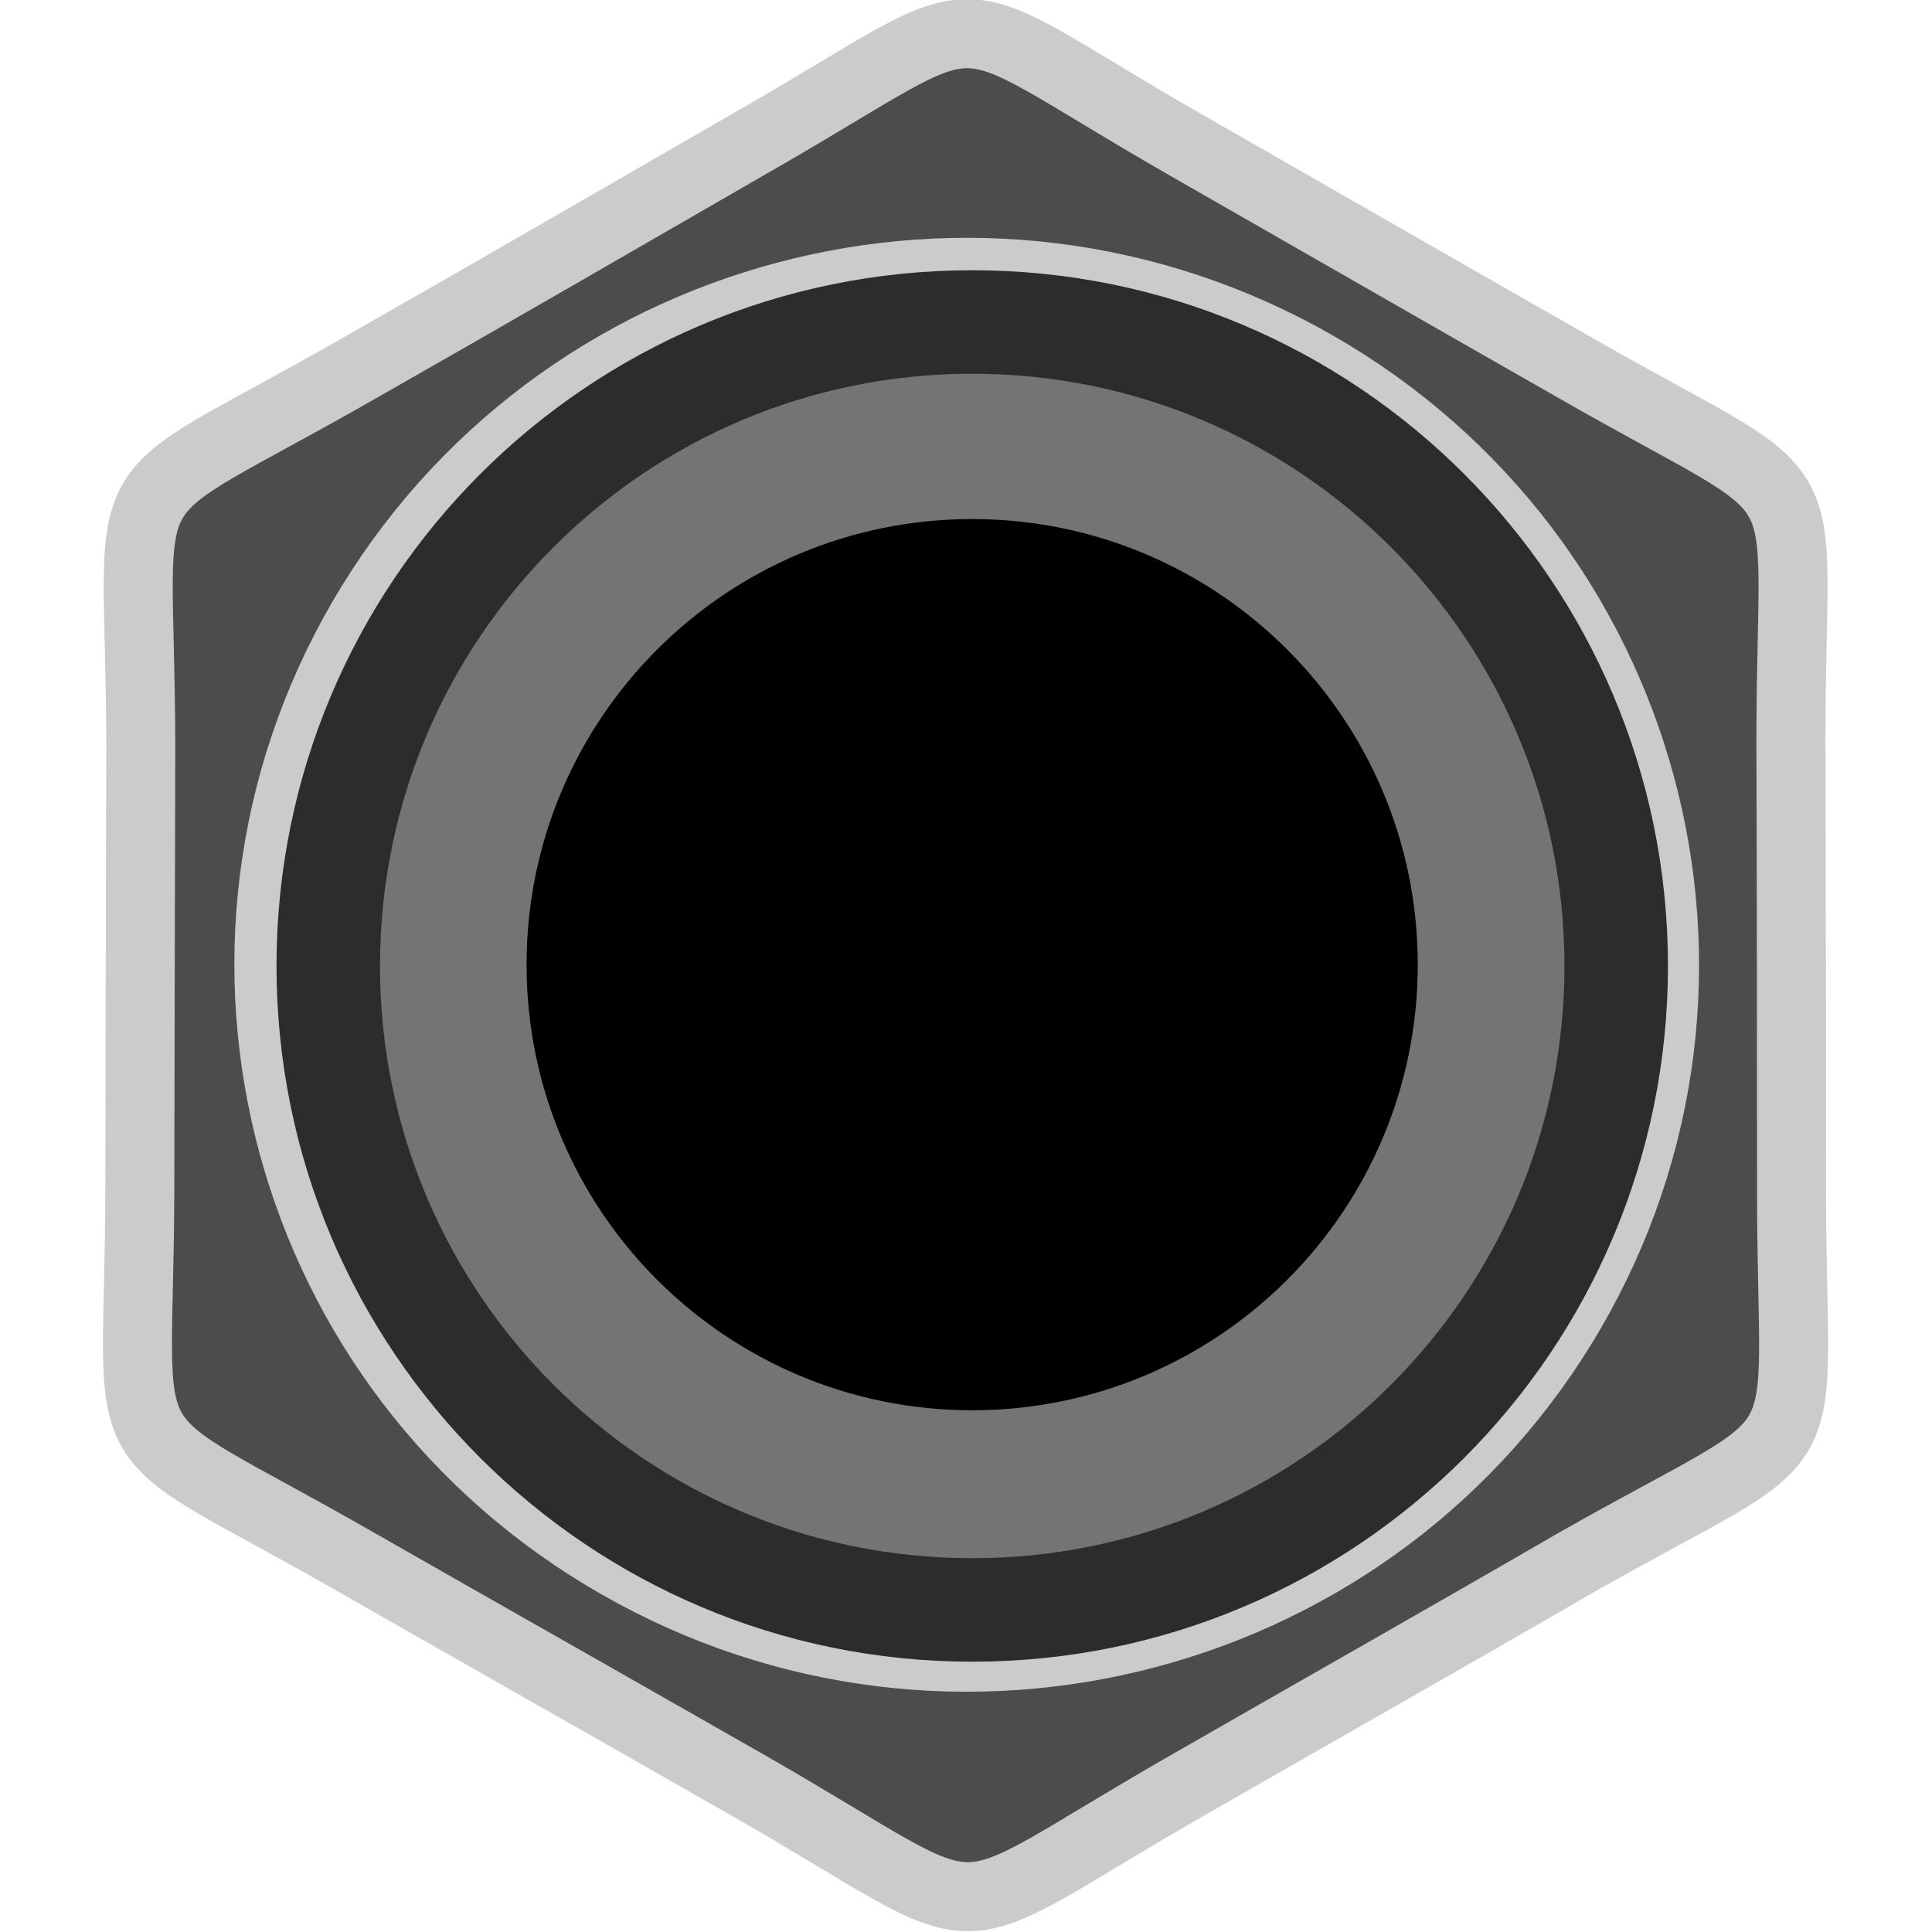
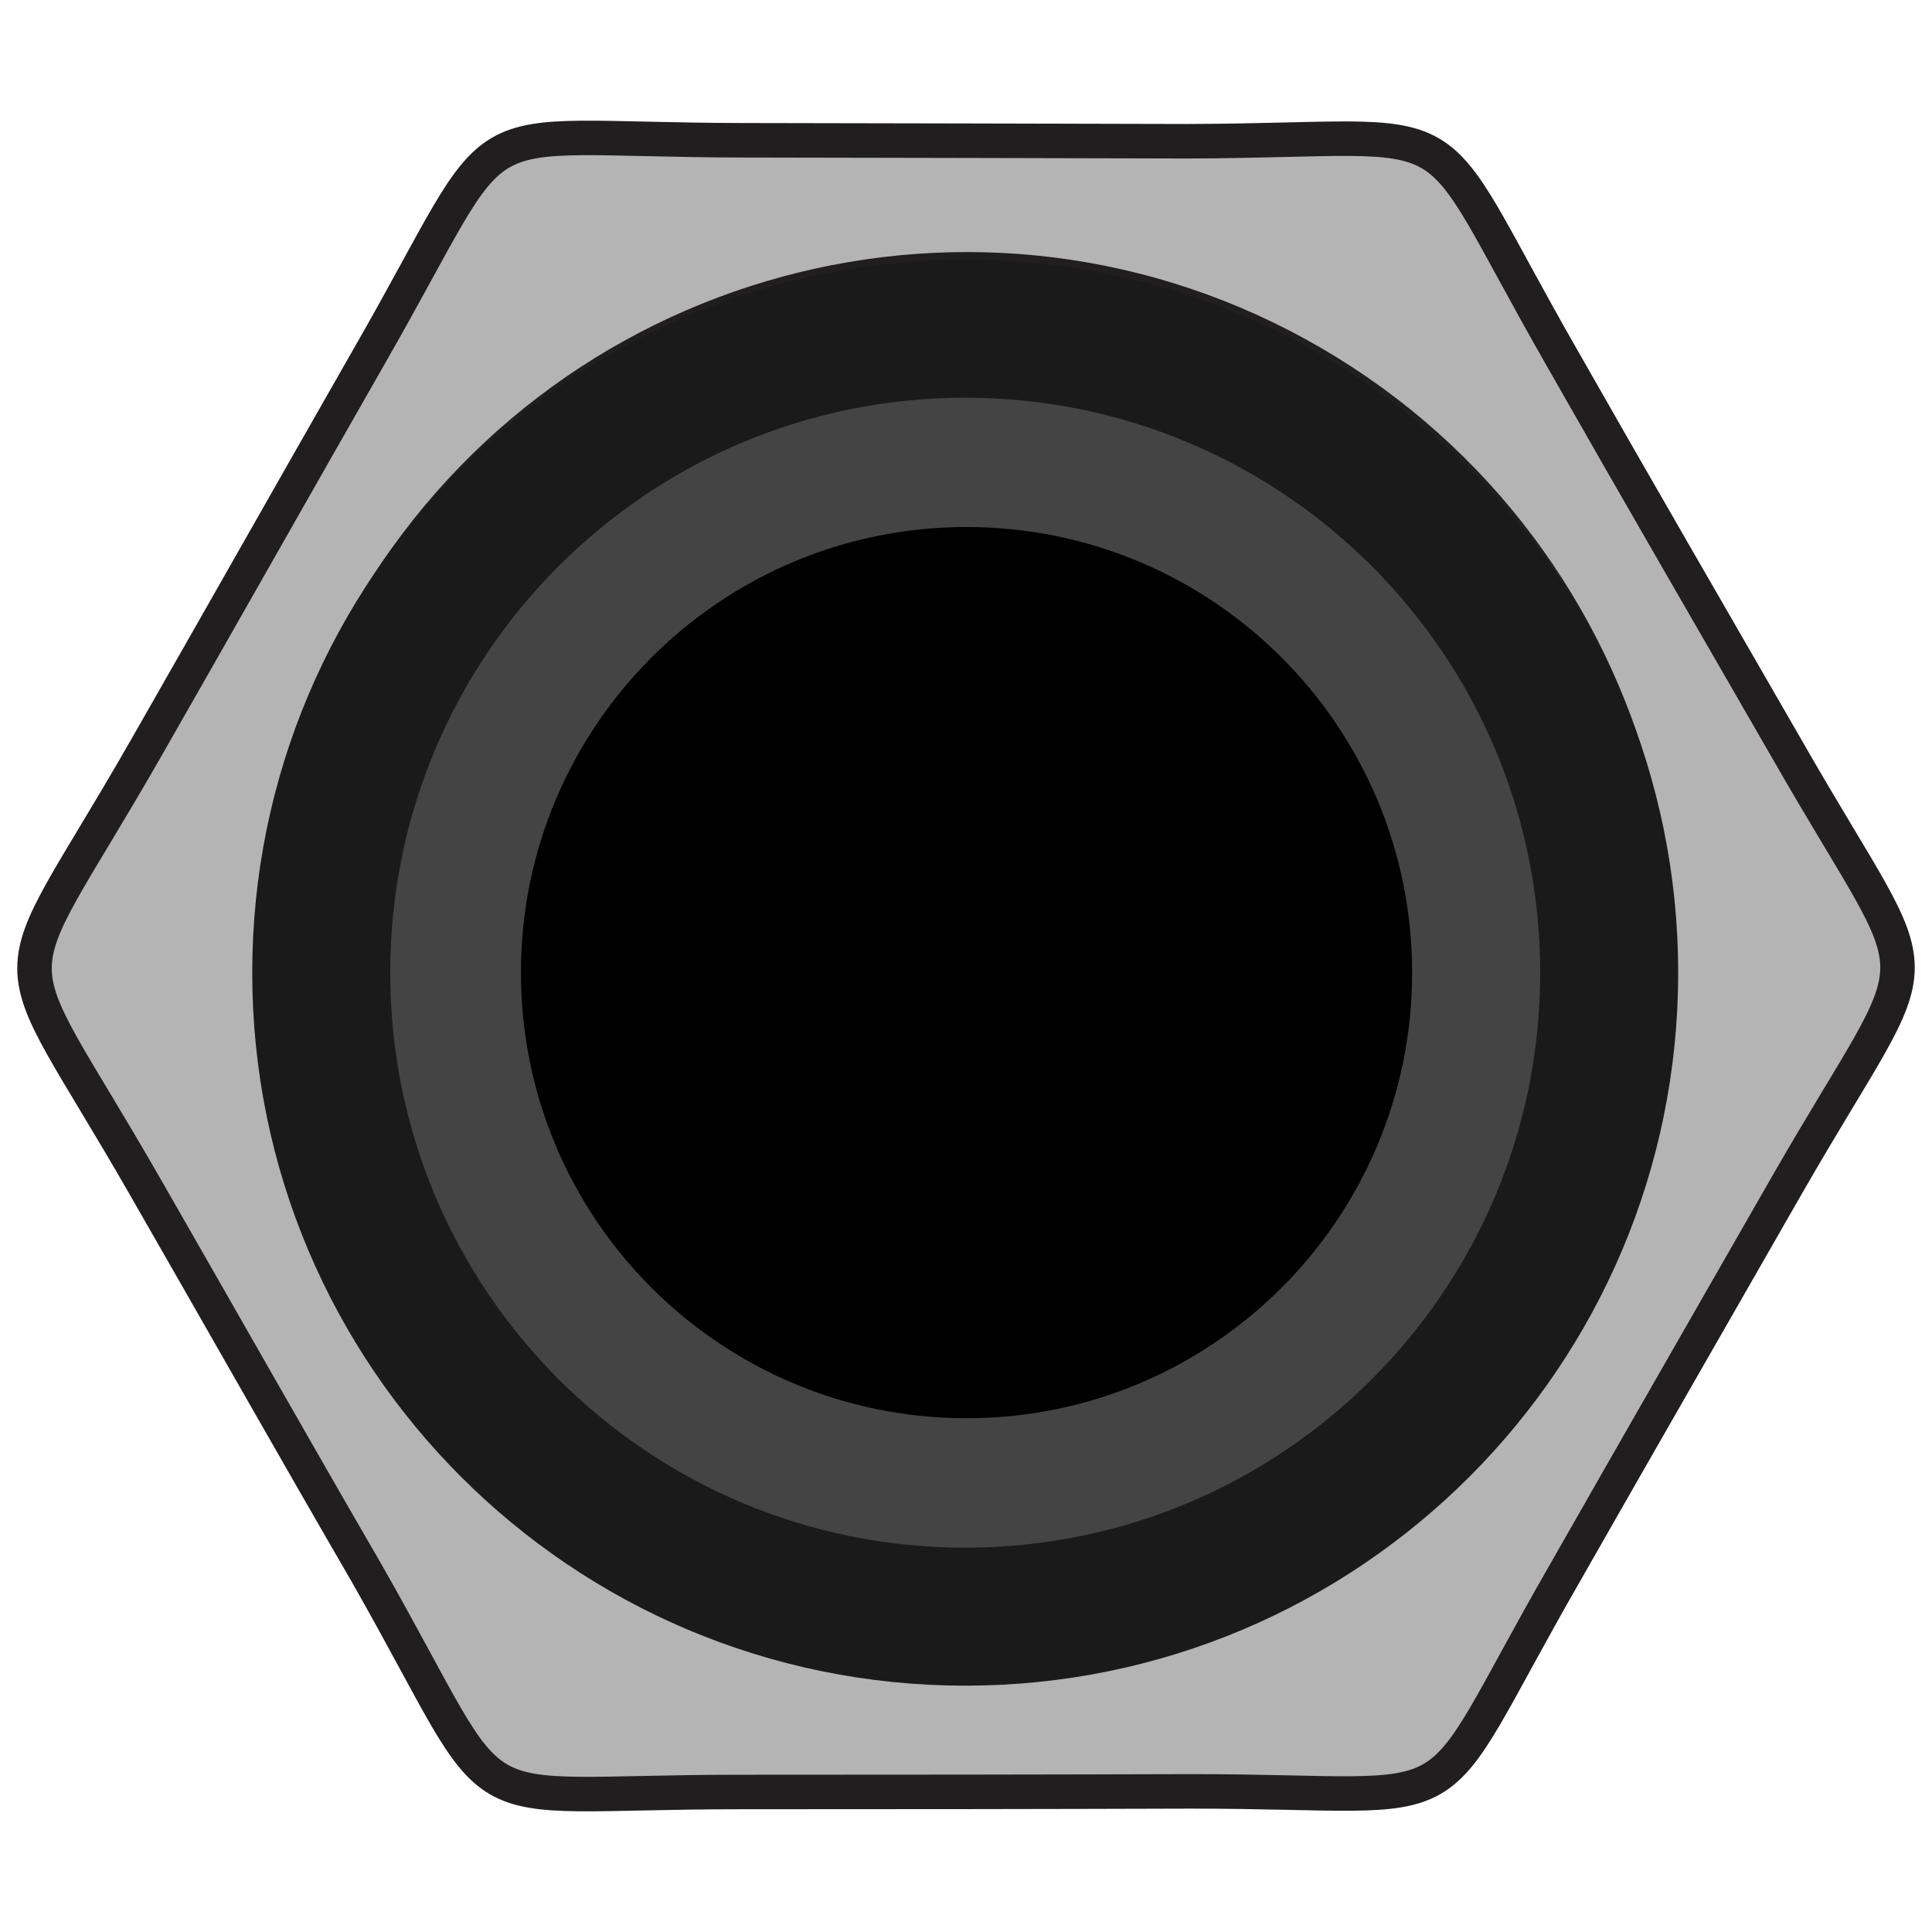
<svg xmlns="http://www.w3.org/2000/svg" width="28px" height="28px" version="1.1" xml:space="preserve" style="fill-rule:evenodd;clip-rule:evenodd;stroke-miterlimit:10;">
-   <g id="IOPortB_3_" transform="matrix(0,-1,1,0,0.00530335,27.9816)">
+   <g id="IOPortB_3_" transform="matrix(1,0,0,1,0.0065577,0.0119207)">
    <g>
-       <path d="M5.311,22.794c-1.082,-1.866 -2.151,-3.757 -3.221,-5.619c-2.129,-3.715 -2.129,-2.593 0.002,-6.312c1.082,-1.892 2.161,-3.801 3.242,-5.693c2.135,-3.718 1.166,-3.156 5.438,-3.149c2.136,0.004 4.298,0.008 6.431,0.014c4.266,-0.012 3.3,-0.575 5.429,3.141c1.078,1.896 2.176,3.788 3.271,5.689c2.125,3.719 2.122,2.578 -0.018,6.309c-1.07,1.871 -2.151,3.749 -3.217,5.621c-2.142,3.726 -1.166,3.154 -5.426,3.155c-2.175,0.007 -4.341,0.009 -6.521,0.009c-4.254,0 -3.287,0.563 -5.41,-3.165Zm3.664,-0.035c-4.795,-2.79 -6.435,-8.968 -3.664,-13.802c2.771,-4.846 8.9,-6.5 13.7,-3.712c4.811,2.8 6.449,8.978 3.674,13.82c-2.774,4.834 -8.905,6.491 -13.71,3.694Zm0.411,-0.718c-4.401,-2.562 -5.919,-8.239 -3.377,-12.672c2.546,-4.447 8.186,-5.962 12.584,-3.4c4.415,2.566 5.922,8.24 3.372,12.685c-2.542,4.433 -8.168,5.95 -12.579,3.387Zm1.009,-1.761c-3.438,-1.998 -4.612,-6.431 -2.631,-9.89c1.99,-3.473 6.388,-4.658 9.82,-2.666c3.45,2.01 4.627,6.441 2.637,9.912c-1.986,3.462 -6.379,4.651 -9.826,2.644Zm0.404,-0.709c3.051,1.776 6.951,0.713 8.712,-2.354c1.763,-3.073 0.719,-7.005 -2.337,-8.775c-3.051,-1.774 -6.945,-0.724 -8.707,2.354c-1.756,3.065 -0.709,7.01 2.332,8.775Z" style="fill:#4c4c4c;fill-rule:nonzero;stroke:#cbcbcb;stroke-width:1px;" />
-       <circle cx="13.982" cy="14.085" r="9.333" style="fill:#747474;stroke:#2c2c2c;stroke-width:1.5px;stroke-linejoin:round;stroke-miterlimit:1.414;" />
+       <path d="M5.311,22.794c-1.082,-1.866 -2.151,-3.757 -3.221,-5.619c-2.129,-3.715 -2.129,-2.593 0.002,-6.312c1.082,-1.892 2.161,-3.801 3.242,-5.693c2.135,-3.718 1.166,-3.156 5.438,-3.149c2.136,0.004 4.298,0.008 6.431,0.014c4.266,-0.012 3.3,-0.575 5.429,3.141c1.078,1.896 2.176,3.788 3.271,5.689c2.125,3.719 2.122,2.578 -0.018,6.309c-1.07,1.871 -2.151,3.749 -3.217,5.621c-2.142,3.726 -1.166,3.154 -5.426,3.155c-2.175,0.007 -4.341,0.009 -6.521,0.009c-4.254,0 -3.287,0.563 -5.41,-3.165Zm3.664,-0.035c-4.795,-2.79 -6.435,-8.968 -3.664,-13.802c2.771,-4.846 8.9,-6.5 13.7,-3.712c4.811,2.8 6.449,8.978 3.674,13.82c-2.774,4.834 -8.905,6.491 -13.71,3.694Zm0.411,-0.718c-4.401,-2.562 -5.919,-8.239 -3.377,-12.672c2.546,-4.447 8.186,-5.962 12.584,-3.4c4.415,2.566 5.922,8.24 3.372,12.685c-2.542,4.433 -8.168,5.95 -12.579,3.387Zm1.009,-1.761c-3.438,-1.998 -4.612,-6.431 -2.631,-9.89c1.99,-3.473 6.388,-4.658 9.82,-2.666c3.45,2.01 4.627,6.441 2.637,9.912c-1.986,3.462 -6.379,4.651 -9.826,2.644Zm0.404,-0.709c3.051,1.776 6.951,0.713 8.712,-2.354c1.763,-3.073 0.719,-7.005 -2.337,-8.775c-3.051,-1.774 -6.945,-0.724 -8.707,2.354c-1.756,3.065 -0.709,7.01 2.332,8.775Z" style="fill:#b4b4b4;fill-rule:nonzero;stroke:#201e1e;stroke-width:0.5px;" />
+       <circle cx="13.982" cy="14.085" r="9.333" style="fill:#444;stroke:#1a1a1a;stroke-width:2px;stroke-linejoin:round;stroke-miterlimit:1.414;" />
    </g>
    <circle cx="14.001" cy="14.084" r="6.458" />
  </g>
</svg>
